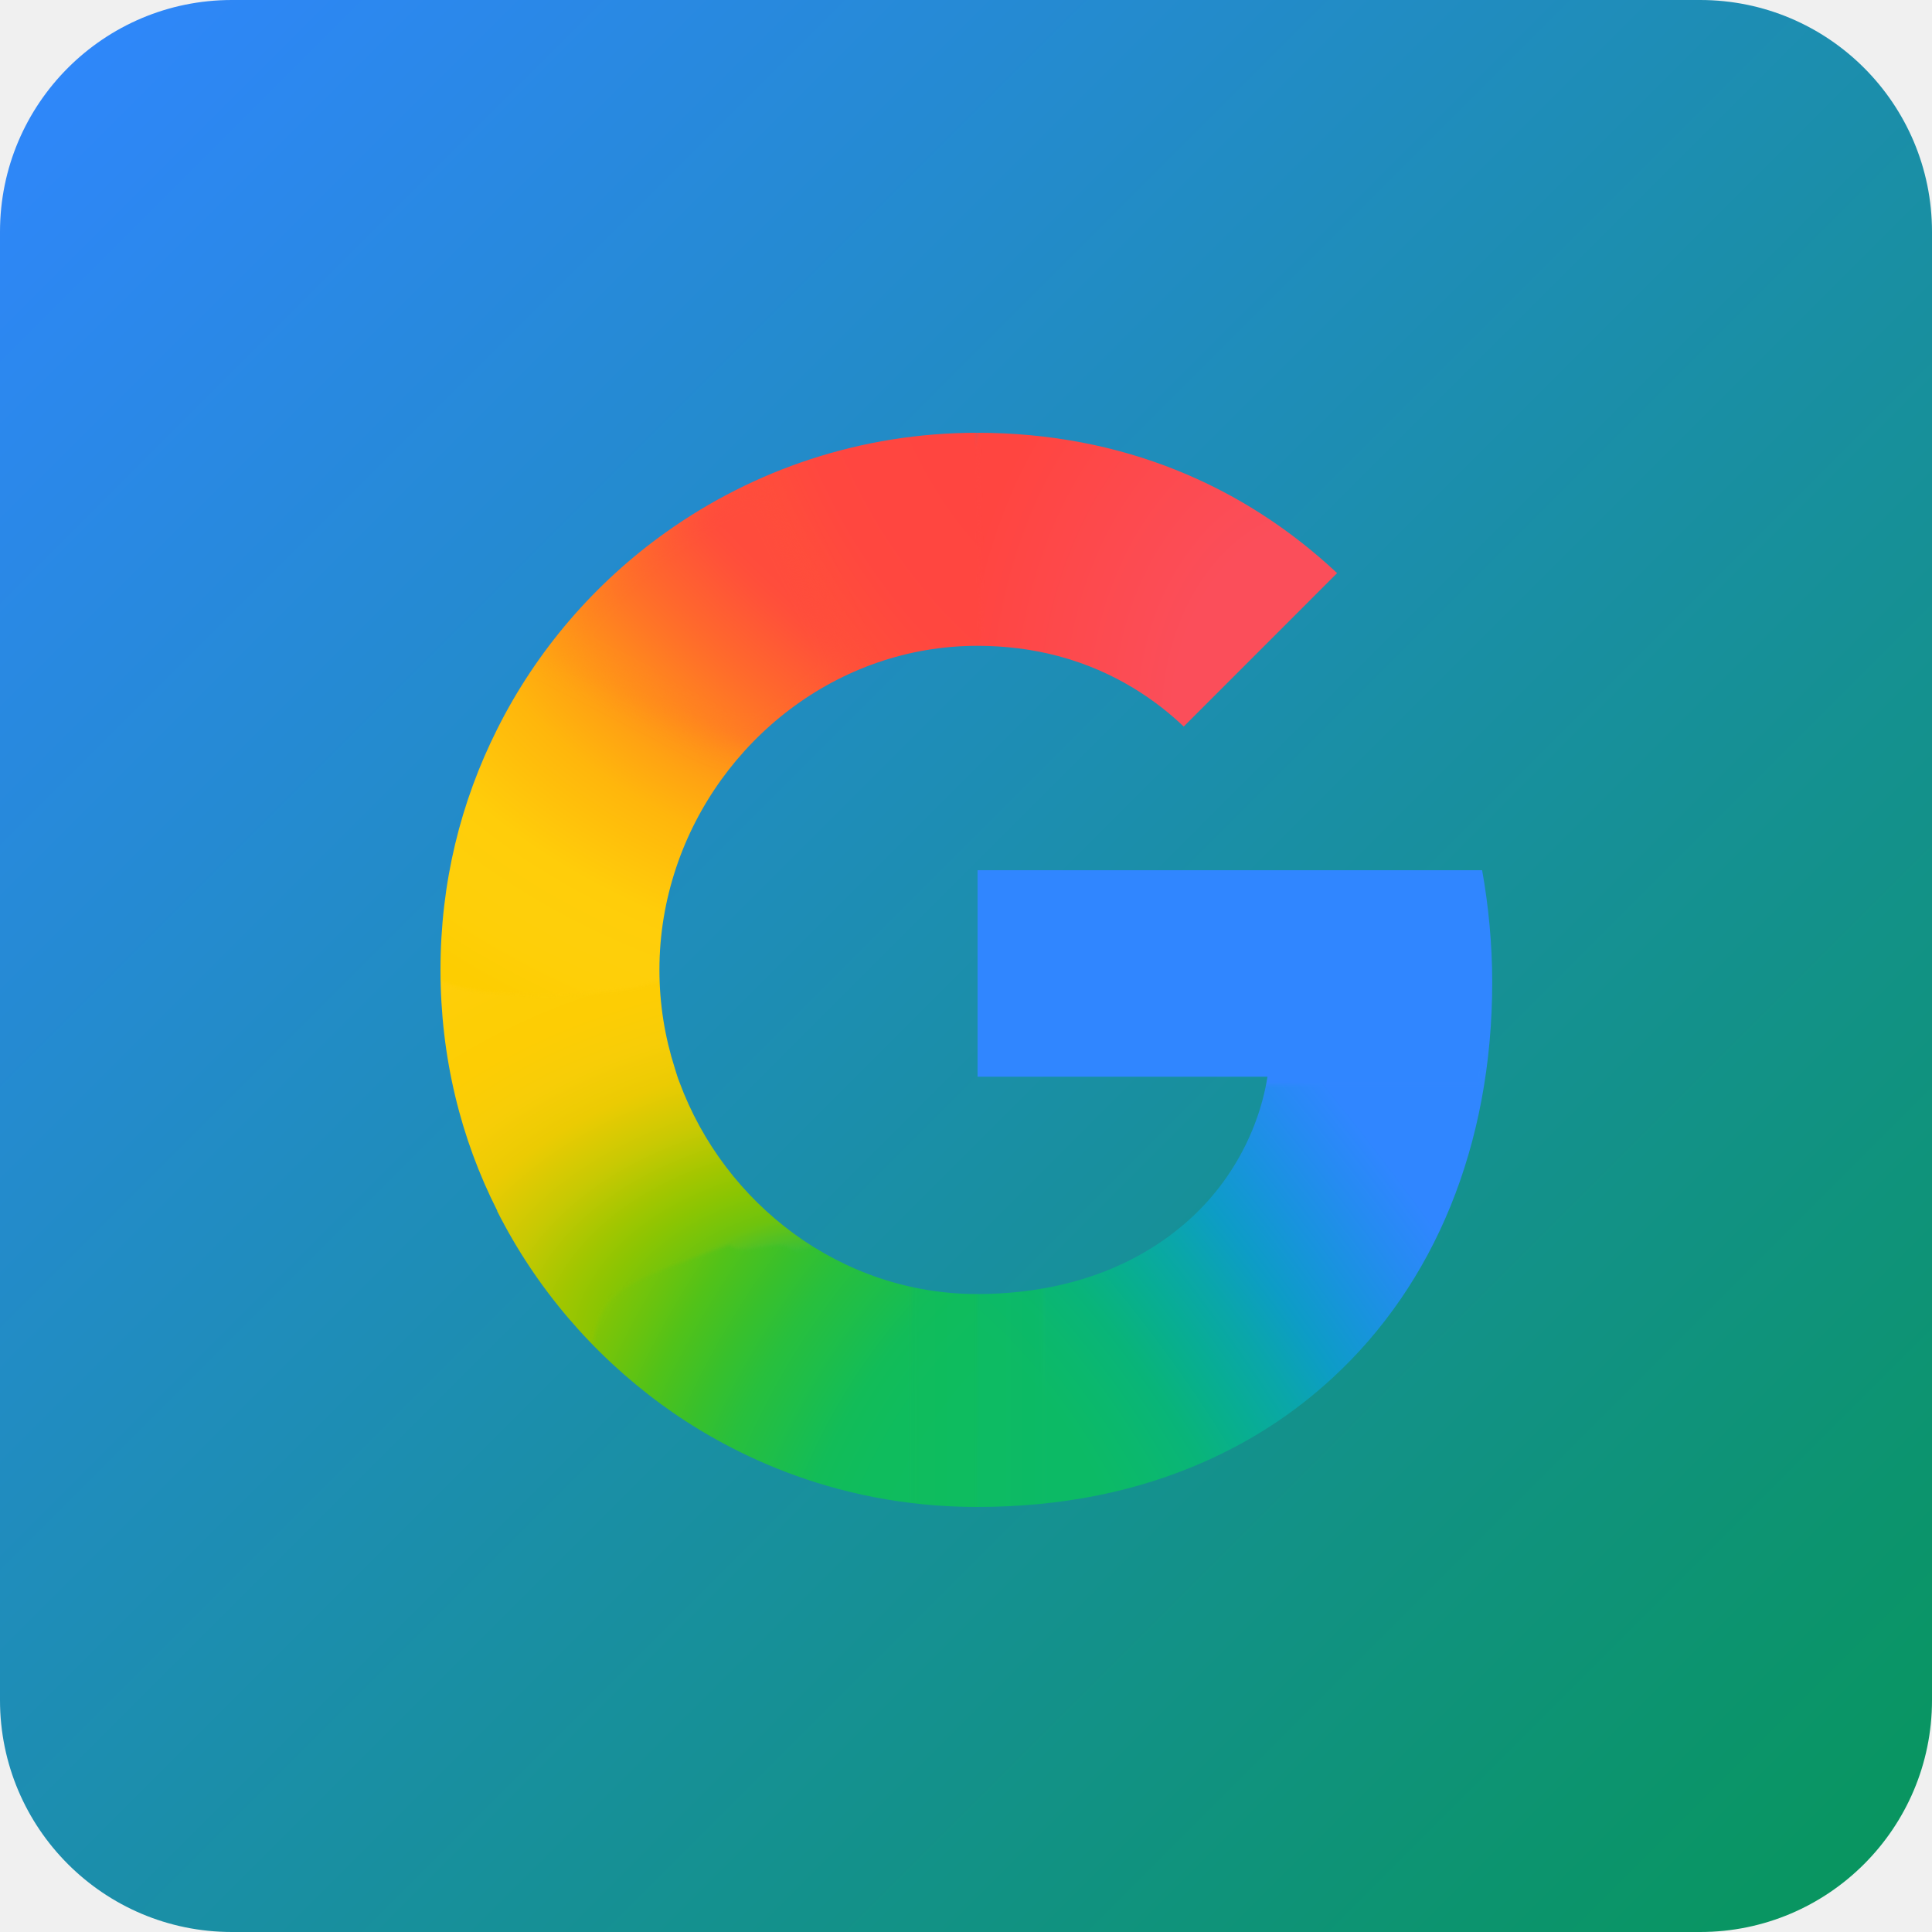
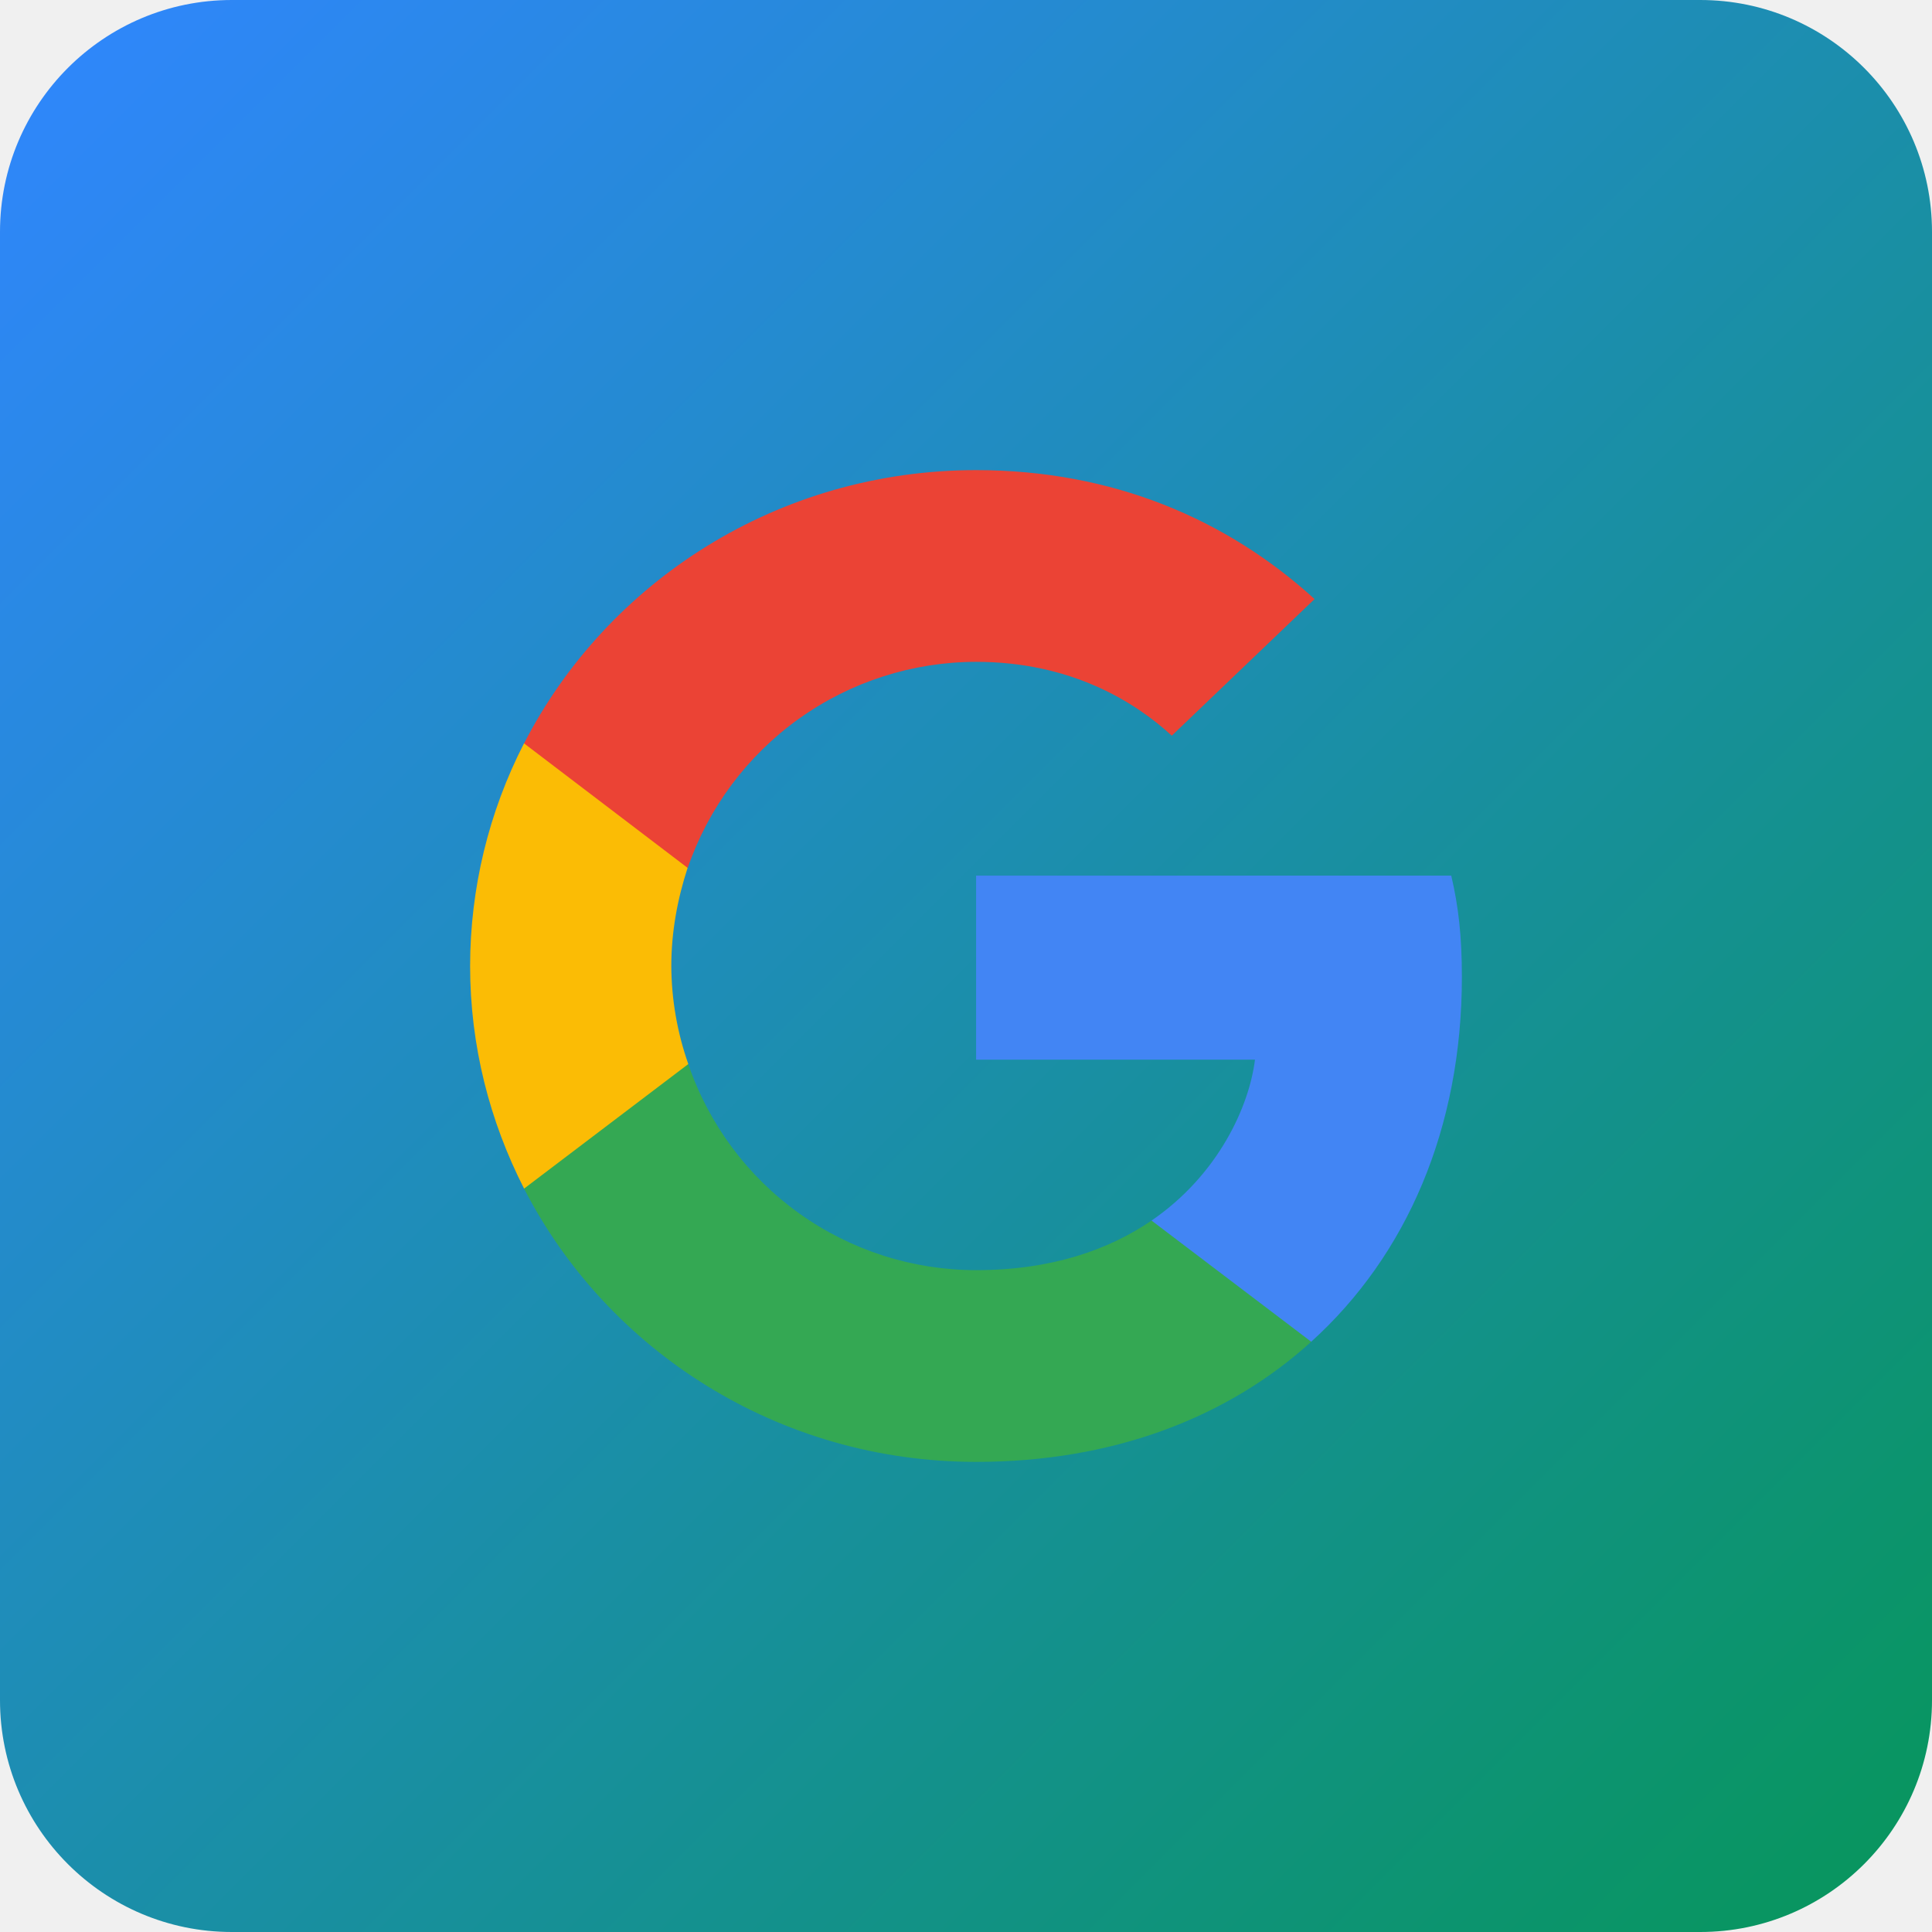
<svg xmlns="http://www.w3.org/2000/svg" width="250" height="250" viewBox="0 0 250 250" fill="none">
  <rect width="250" height="250" rx="30" fill="url(#paint0_linear_91_44)" />
-   <mask id="mask0_91_44" style="mask-type:luminance" maskUnits="userSpaceOnUse" x="57" y="56" width="137" height="139">
-     <path d="M191.785 112.606H126.495V139.327H164.011C163.408 143.108 162.054 146.828 160.071 150.22C157.799 154.107 154.99 157.066 152.111 159.319C143.487 166.069 133.432 167.449 126.45 167.449C108.811 167.449 93.739 155.805 87.905 139.982C87.669 139.408 87.513 138.815 87.323 138.229C86.033 134.202 85.329 129.937 85.329 125.504C85.329 120.891 86.092 116.475 87.483 112.304C92.969 95.855 108.38 83.569 126.462 83.569C130.1 83.569 133.602 84.011 136.923 84.893C144.514 86.908 149.883 90.878 153.173 94.018L173.025 74.161C160.95 62.852 145.207 56 126.429 56C111.418 56 97.558 60.777 86.201 68.85C76.99 75.398 69.436 84.164 64.338 94.345C59.596 103.785 57 114.246 57 125.494C57 136.742 59.6 147.312 64.342 156.665V156.728C69.351 166.657 76.675 175.206 85.577 181.723C93.354 187.417 107.298 195 126.429 195C137.431 195 147.182 192.974 155.781 189.177C161.985 186.438 167.481 182.866 172.457 178.275C179.032 172.208 184.182 164.704 187.697 156.071C191.212 147.438 193.092 137.675 193.092 127.091C193.092 122.161 192.607 117.155 191.785 112.606V112.606Z" fill="white" />
-   </mask>
-   <g mask="url(#mask0_91_44)">
-     <g filter="url(#filter0_f_91_44)">
-       <path d="M55.999 125.966C56.071 137.037 59.16 148.459 63.835 157.68V157.743C67.213 164.439 71.829 169.729 77.088 174.97L108.847 163.134C102.838 160.017 101.921 158.107 97.614 154.621C93.213 150.088 89.932 144.884 87.889 138.782H87.807L87.889 138.718C86.545 134.689 86.412 130.411 86.363 125.966H55.999Z" fill="url(#paint1_radial_91_44)" />
-     </g>
-     <g filter="url(#filter1_f_91_44)">
-       <path d="M126.496 55.494C123.357 66.758 124.558 77.707 126.496 84.077C130.121 84.08 133.613 84.521 136.924 85.4C144.515 87.416 149.884 91.386 153.174 94.526L173.534 74.162C161.473 62.866 146.957 55.512 126.496 55.494Z" fill="url(#paint2_radial_91_44)" />
-     </g>
-     <g filter="url(#filter2_f_91_44)">
-       <path d="M126.428 55.405C111.031 55.405 96.816 60.305 85.167 68.586C80.842 71.66 76.872 75.212 73.338 79.162C72.412 88.034 80.269 98.939 95.829 98.848C103.378 89.879 114.543 84.076 126.97 84.076C126.981 84.076 126.993 84.077 127.004 84.077L126.496 55.407C126.473 55.407 126.451 55.405 126.428 55.405Z" fill="url(#paint3_radial_91_44)" />
-     </g>
-     <g filter="url(#filter3_f_91_44)">
-       <path d="M177.248 129.176L163.504 138.819C162.901 142.601 161.546 146.321 159.563 149.713C157.291 153.6 154.483 156.559 151.604 158.812C142.997 165.547 132.97 166.934 125.989 166.94C118.773 179.492 117.509 185.779 126.496 195.909C137.618 195.901 147.478 193.85 156.174 190.01C162.461 187.235 168.031 183.614 173.074 178.961C179.737 172.814 184.957 165.209 188.519 156.46C192.081 147.711 193.985 137.817 193.985 127.091L177.248 129.176Z" fill="url(#paint4_radial_91_44)" />
-     </g>
-     <g filter="url(#filter4_f_91_44)">
-       <path d="M125.481 111.591V140.342H191.602C192.184 136.404 194.107 131.309 194.107 127.091C194.107 122.162 193.623 116.141 192.801 111.591H125.481Z" fill="#3086FF" />
-     </g>
-     <g filter="url(#filter5_f_91_44)">
-       <path d="M73.654 78.147C69.573 82.707 66.087 87.811 63.324 93.33C58.582 102.77 55.985 114.246 55.985 125.494C55.985 125.653 55.998 125.808 55.999 125.966C58.099 130.078 85.007 129.291 86.363 125.966C86.361 125.811 86.344 125.66 86.344 125.504C86.344 120.891 87.107 117.49 88.498 113.32C90.214 108.175 92.901 103.438 96.336 99.356C97.115 98.34 99.192 96.157 99.798 94.848C100.029 94.349 99.379 94.069 99.343 93.893C99.302 93.697 98.431 93.855 98.236 93.709C97.616 93.244 96.388 93.002 95.643 92.786C94.049 92.325 91.409 91.309 89.942 90.256C85.306 86.927 78.072 82.949 73.654 78.147Z" fill="url(#paint5_radial_91_44)" />
-     </g>
-     <g filter="url(#filter6_f_91_44)">
-       <path d="M90.042 93.913C100.792 100.564 103.883 90.556 111.031 87.424L98.598 61.09C94.024 63.053 89.703 65.493 85.694 68.343C79.706 72.599 74.419 77.793 70.051 83.704L90.042 93.913Z" fill="url(#paint6_radial_91_44)" />
-     </g>
-     <g filter="url(#filter7_f_91_44)">
-       <path d="M94.417 161.1C79.986 166.421 77.727 166.612 76.398 175.746C78.937 178.276 81.664 180.617 84.562 182.739C92.339 188.432 107.298 196.015 126.429 196.015C126.452 196.015 126.473 196.013 126.496 196.013V166.433C126.481 166.433 126.465 166.434 126.45 166.434C119.286 166.434 113.562 164.512 107.692 161.17C106.245 160.346 103.619 162.558 102.284 161.569C100.443 160.205 96.013 162.745 94.417 161.1Z" fill="url(#paint7_radial_91_44)" />
-     </g>
-     <g opacity="0.5" filter="url(#filter8_f_91_44)">
-       <path d="M118.045 165.501V195.501C120.722 195.821 123.507 196.015 126.43 196.015C129.359 196.015 132.194 195.861 134.948 195.579V165.703C131.861 166.242 128.955 166.433 126.451 166.433C123.567 166.433 120.762 166.091 118.045 165.501Z" fill="url(#paint8_linear_91_44)" />
-     </g>
-   </g>
+   <path d="M189.167 126.429C189.167 121.15 188.729 117.3 187.79 113.304H126.307V137.122H162.392C161.668 143.037 157.742 151.95 149.01 157.941L148.887 158.734L168.324 173.493L169.666 173.621C182.044 162.433 189.167 145.959 189.167 126.429Z" fill="#4285F4" />
+   <path d="M126.312 189.167C143.987 189.167 158.827 183.462 169.671 173.621L149.01 157.941C143.48 161.721 136.06 164.357 126.312 164.357C118.096 164.358 110.085 161.787 103.404 157.004C96.723 152.221 91.707 145.466 89.06 137.688L88.29 137.752L68.078 153.082L67.815 153.805C78.584 174.764 100.704 189.167 126.312 189.167Z" fill="#34A853" />
+   <path d="M89.066 137.687C87.632 133.61 86.888 129.322 86.867 125C86.867 120.578 87.672 116.302 88.973 112.312L88.938 111.455L68.475 95.88L67.804 96.195C63.229 105.108 60.84 114.981 60.833 125C60.833 135.337 63.376 145.107 67.816 153.805L89.066 137.687Z" fill="#FBBC05" />
+   <path d="M126.312 85.642C138.609 85.642 146.898 90.846 151.629 95.197L170.103 77.517C158.757 67.18 143.987 60.833 126.312 60.833C100.698 60.833 78.584 75.236 67.815 96.195L88.99 112.312C91.66 104.535 96.692 97.784 103.382 93.003C110.073 88.222 118.089 85.649 126.312 85.642Z" fill="#EB4335" />
  <defs>
-     <filter id="filter0_f_91_44" x="55.529" y="125.496" width="53.788" height="49.945" filterUnits="userSpaceOnUse" color-interpolation-filters="sRGB">
-       <feFlood flood-opacity="0" result="BackgroundImageFix" />
-       <feBlend mode="normal" in="SourceGraphic" in2="BackgroundImageFix" result="shape" />
-       <feGaussianBlur stdDeviation="0.235" result="effect1_foregroundBlur_91_44" />
-     </filter>
-     <filter id="filter1_f_91_44" x="124.096" y="55.024" width="49.908" height="39.971" filterUnits="userSpaceOnUse" color-interpolation-filters="sRGB">
-       <feFlood flood-opacity="0" result="BackgroundImageFix" />
-       <feBlend mode="normal" in="SourceGraphic" in2="BackgroundImageFix" result="shape" />
-       <feGaussianBlur stdDeviation="0.235" result="effect1_foregroundBlur_91_44" />
-     </filter>
-     <filter id="filter2_f_91_44" x="72.795" y="54.935" width="54.679" height="44.384" filterUnits="userSpaceOnUse" color-interpolation-filters="sRGB">
-       <feFlood flood-opacity="0" result="BackgroundImageFix" />
-       <feBlend mode="normal" in="SourceGraphic" in2="BackgroundImageFix" result="shape" />
-       <feGaussianBlur stdDeviation="0.235" result="effect1_foregroundBlur_91_44" />
-     </filter>
-     <filter id="filter3_f_91_44" x="119.693" y="126.621" width="74.762" height="69.758" filterUnits="userSpaceOnUse" color-interpolation-filters="sRGB">
-       <feFlood flood-opacity="0" result="BackgroundImageFix" />
-       <feBlend mode="normal" in="SourceGraphic" in2="BackgroundImageFix" result="shape" />
-       <feGaussianBlur stdDeviation="0.235" result="effect1_foregroundBlur_91_44" />
-     </filter>
-     <filter id="filter4_f_91_44" x="125.011" y="111.121" width="69.566" height="29.691" filterUnits="userSpaceOnUse" color-interpolation-filters="sRGB">
-       <feFlood flood-opacity="0" result="BackgroundImageFix" />
-       <feBlend mode="normal" in="SourceGraphic" in2="BackgroundImageFix" result="shape" />
-       <feGaussianBlur stdDeviation="0.235" result="effect1_foregroundBlur_91_44" />
-     </filter>
-     <filter id="filter5_f_91_44" x="55.515" y="77.677" width="44.803" height="51.556" filterUnits="userSpaceOnUse" color-interpolation-filters="sRGB">
-       <feFlood flood-opacity="0" result="BackgroundImageFix" />
-       <feBlend mode="normal" in="SourceGraphic" in2="BackgroundImageFix" result="shape" />
-       <feGaussianBlur stdDeviation="0.235" result="effect1_foregroundBlur_91_44" />
-     </filter>
-     <filter id="filter6_f_91_44" x="66.746" y="57.785" width="47.589" height="41.668" filterUnits="userSpaceOnUse" color-interpolation-filters="sRGB">
-       <feFlood flood-opacity="0" result="BackgroundImageFix" />
-       <feBlend mode="normal" in="SourceGraphic" in2="BackgroundImageFix" result="shape" />
-       <feGaussianBlur stdDeviation="1.652" result="effect1_foregroundBlur_91_44" />
-     </filter>
-     <filter id="filter7_f_91_44" x="75.928" y="160.512" width="51.038" height="35.974" filterUnits="userSpaceOnUse" color-interpolation-filters="sRGB">
-       <feFlood flood-opacity="0" result="BackgroundImageFix" />
-       <feBlend mode="normal" in="SourceGraphic" in2="BackgroundImageFix" result="shape" />
-       <feGaussianBlur stdDeviation="0.235" result="effect1_foregroundBlur_91_44" />
-     </filter>
-     <filter id="filter8_f_91_44" x="117.575" y="165.031" width="17.843" height="31.455" filterUnits="userSpaceOnUse" color-interpolation-filters="sRGB">
-       <feFlood flood-opacity="0" result="BackgroundImageFix" />
-       <feBlend mode="normal" in="SourceGraphic" in2="BackgroundImageFix" result="shape" />
-       <feGaussianBlur stdDeviation="0.235" result="effect1_foregroundBlur_91_44" />
-     </filter>
    <linearGradient id="paint0_linear_91_44" x1="0" y1="0" x2="250" y2="250" gradientUnits="userSpaceOnUse">
      <stop stop-color="#3086FF" />
      <stop offset="1" stop-color="#07965A" />
    </linearGradient>
-     <radialGradient id="paint1_radial_91_44" cx="0" cy="0" r="1" gradientUnits="userSpaceOnUse" gradientTransform="translate(108.211 173.927) rotate(-92.3395) scale(69.2792 101.763)">
-       <stop offset="0.142" stop-color="#1ABD4D" />
-       <stop offset="0.248" stop-color="#6EC30D" />
-       <stop offset="0.312" stop-color="#8AC502" />
-       <stop offset="0.366" stop-color="#A2C600" />
-       <stop offset="0.446" stop-color="#C8C903" />
-       <stop offset="0.54" stop-color="#EBCB03" />
-       <stop offset="0.616" stop-color="#F7CD07" />
-       <stop offset="0.699" stop-color="#FDCD04" />
-       <stop offset="0.771" stop-color="#FDCE05" />
-       <stop offset="0.861" stop-color="#FFCE0A" />
-     </radialGradient>
-     <radialGradient id="paint2_radial_91_44" cx="0" cy="0" r="1" gradientTransform="matrix(48.0271 -0.000117893 -6.75041e-05 62.0245 171.629 93.0522)" gradientUnits="userSpaceOnUse">
-       <stop offset="0.408" stop-color="#FB4E5A" />
-       <stop offset="1" stop-color="#FF4540" />
-     </radialGradient>
-     <radialGradient id="paint3_radial_91_44" cx="0" cy="0" r="1" gradientUnits="userSpaceOnUse" gradientTransform="translate(145.401 46.427) rotate(151.02) scale(76.9211 104.381)">
-       <stop offset="0.231" stop-color="#FF4541" />
-       <stop offset="0.312" stop-color="#FF4540" />
-       <stop offset="0.458" stop-color="#FF4640" />
-       <stop offset="0.54" stop-color="#FF473F" />
-       <stop offset="0.699" stop-color="#FF5138" />
-       <stop offset="0.771" stop-color="#FF5B33" />
-       <stop offset="0.861" stop-color="#FF6C29" />
-       <stop offset="1" stop-color="#FF8C18" />
-     </radialGradient>
-     <radialGradient id="paint4_radial_91_44" cx="0" cy="0" r="1" gradientUnits="userSpaceOnUse" gradientTransform="translate(127.497 186.913) rotate(-127.454) scale(200.668 74.0715)">
-       <stop offset="0.132" stop-color="#0CBA65" />
-       <stop offset="0.21" stop-color="#0BB86D" />
-       <stop offset="0.297" stop-color="#09B479" />
-       <stop offset="0.396" stop-color="#08AD93" />
-       <stop offset="0.477" stop-color="#0AA6A9" />
-       <stop offset="0.568" stop-color="#0D9CC6" />
-       <stop offset="0.667" stop-color="#1893DD" />
-       <stop offset="0.769" stop-color="#258BF1" />
-       <stop offset="0.859" stop-color="#3086FF" />
-     </radialGradient>
-     <radialGradient id="paint5_radial_91_44" cx="0" cy="0" r="1" gradientUnits="userSpaceOnUse" gradientTransform="translate(120.533 68.5336) rotate(96.6178) scale(74.9348 103.61)">
-       <stop offset="0.366" stop-color="#FF4E3A" />
-       <stop offset="0.458" stop-color="#FF8A1B" />
-       <stop offset="0.54" stop-color="#FFA312" />
-       <stop offset="0.616" stop-color="#FFB60C" />
-       <stop offset="0.771" stop-color="#FFCD0A" />
-       <stop offset="0.861" stop-color="#FECF0A" />
-       <stop offset="0.915" stop-color="#FECF08" />
-       <stop offset="1" stop-color="#FDCD01" />
-     </radialGradient>
-     <radialGradient id="paint6_radial_91_44" cx="0" cy="0" r="1" gradientUnits="userSpaceOnUse" gradientTransform="translate(108.389 67.7613) rotate(132.119) scale(37.2195 104.979)">
-       <stop offset="0.316" stop-color="#FF4C3C" />
-       <stop offset="0.604" stop-color="#FF692C" />
-       <stop offset="0.727" stop-color="#FF7825" />
-       <stop offset="0.885" stop-color="#FF8D1B" />
-       <stop offset="1" stop-color="#FF9F13" />
-     </radialGradient>
-     <radialGradient id="paint7_radial_91_44" cx="0" cy="0" r="1" gradientUnits="userSpaceOnUse" gradientTransform="translate(145.401 204.571) rotate(-151.02) scale(76.9211 104.381)">
-       <stop offset="0.231" stop-color="#0FBC5F" />
-       <stop offset="0.312" stop-color="#0FBC5F" />
-       <stop offset="0.366" stop-color="#0FBC5E" />
-       <stop offset="0.458" stop-color="#0FBC5D" />
-       <stop offset="0.54" stop-color="#12BC58" />
-       <stop offset="0.699" stop-color="#28BF3C" />
-       <stop offset="0.771" stop-color="#38C02B" />
-       <stop offset="0.861" stop-color="#52C218" />
-       <stop offset="0.915" stop-color="#67C30F" />
-       <stop offset="1" stop-color="#86C504" />
-     </radialGradient>
-     <linearGradient id="paint8_linear_91_44" x1="118.045" y1="180.758" x2="134.948" y2="180.758" gradientUnits="userSpaceOnUse">
-       <stop stop-color="#0FBC5C" />
-       <stop offset="1" stop-color="#0CBA65" />
-     </linearGradient>
  </defs>
</svg>
